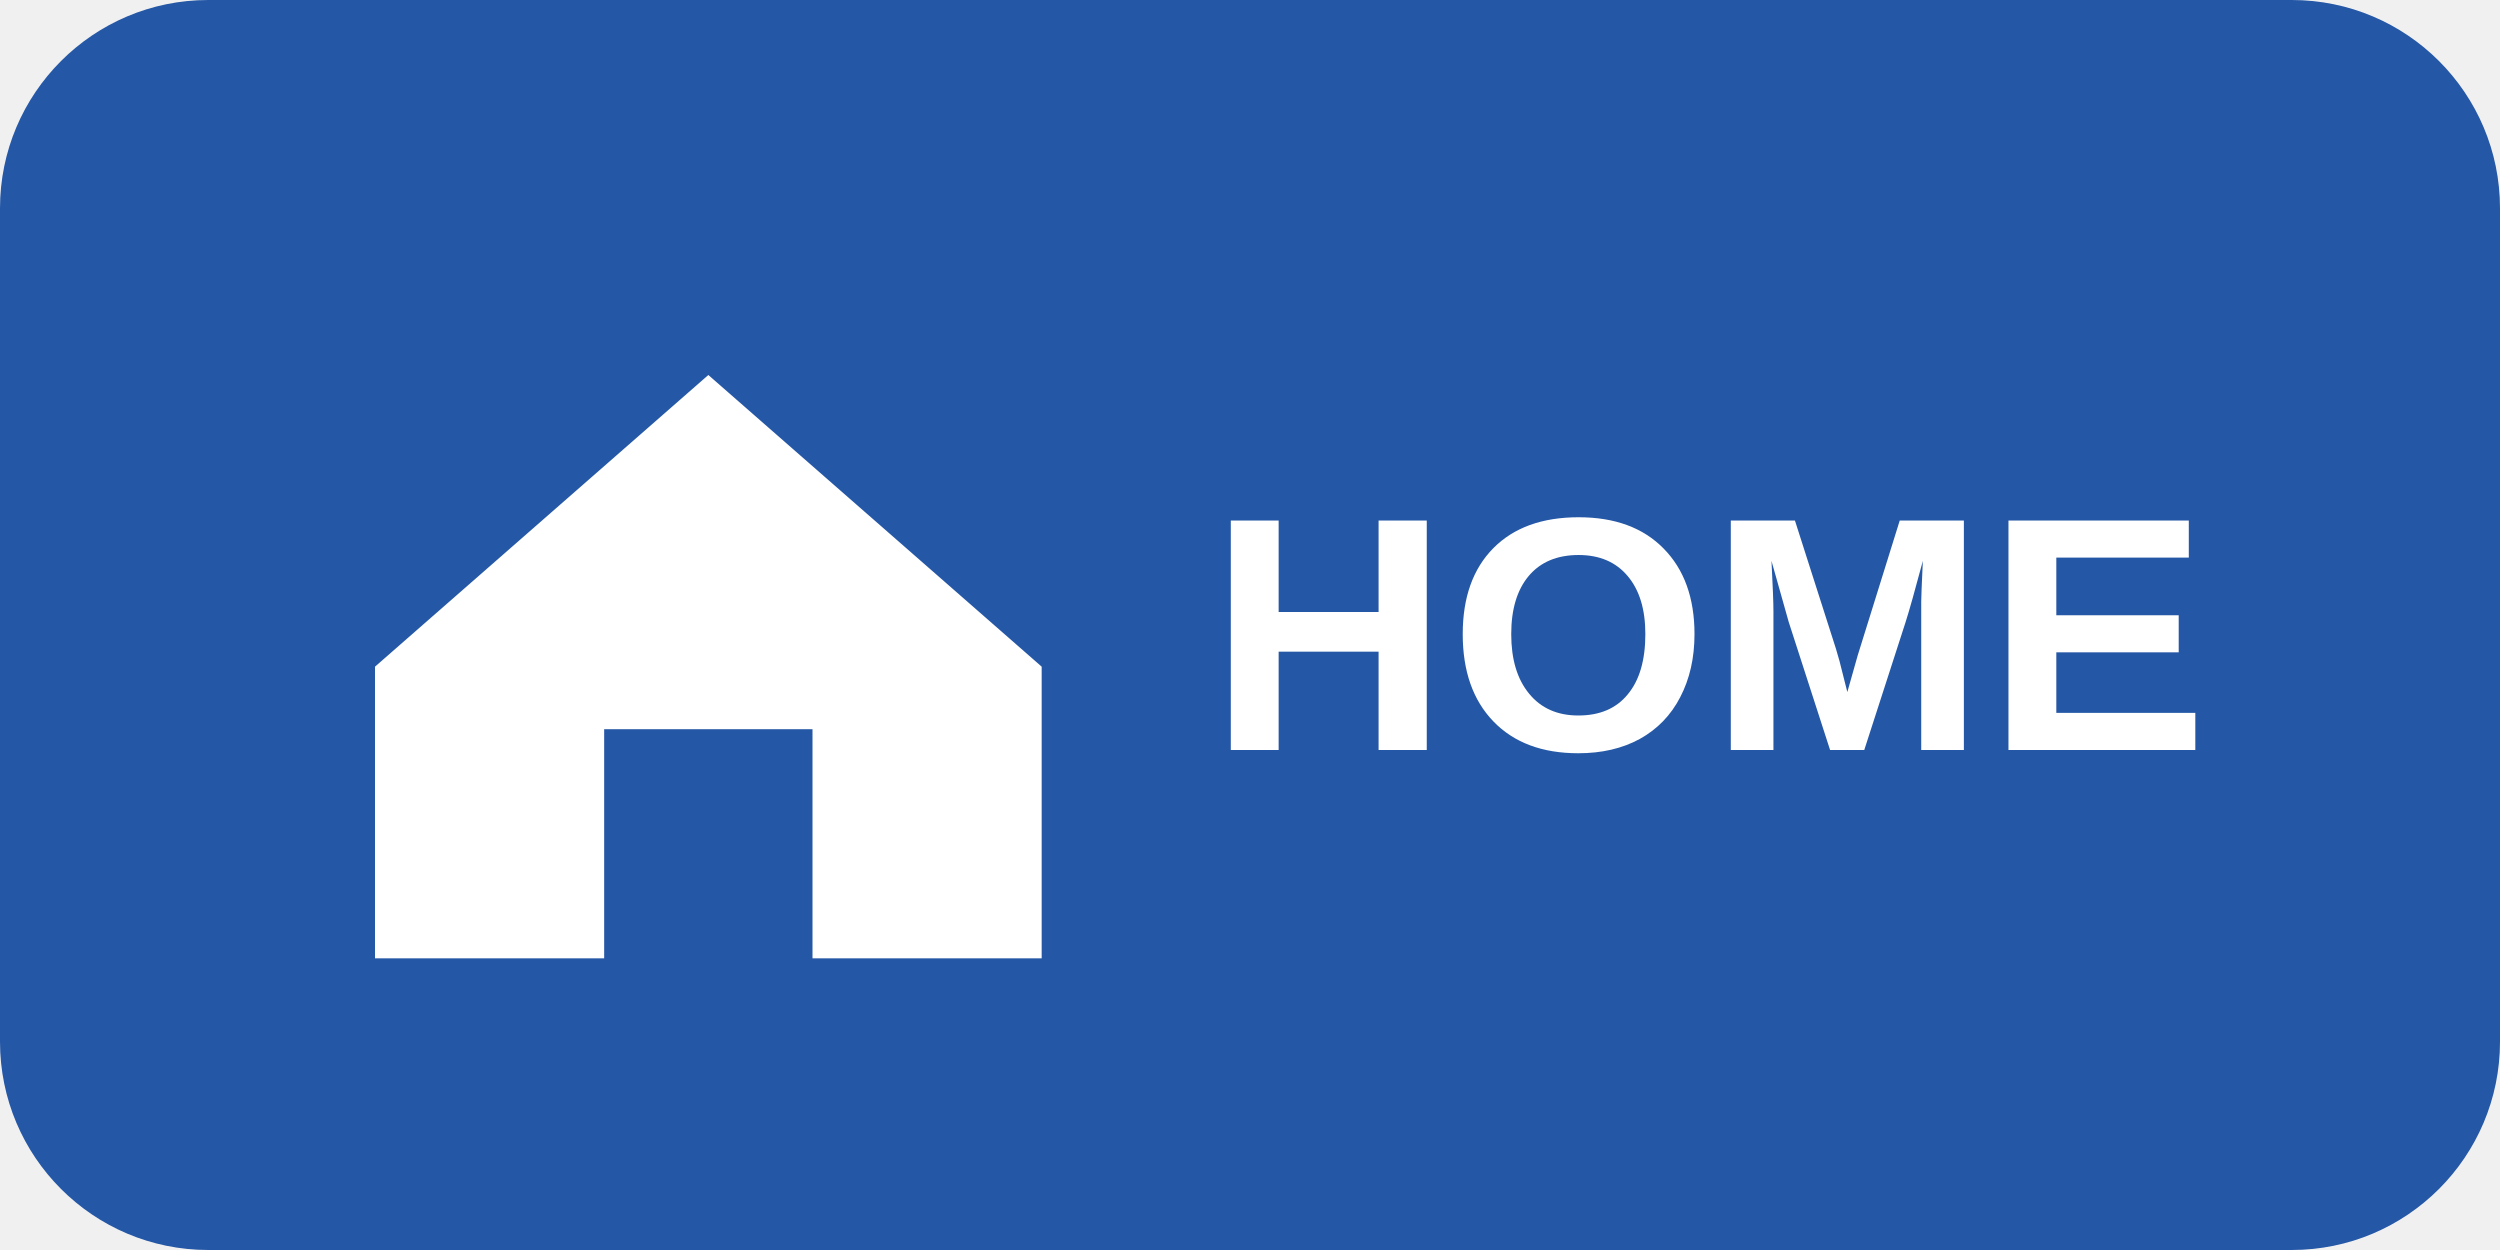
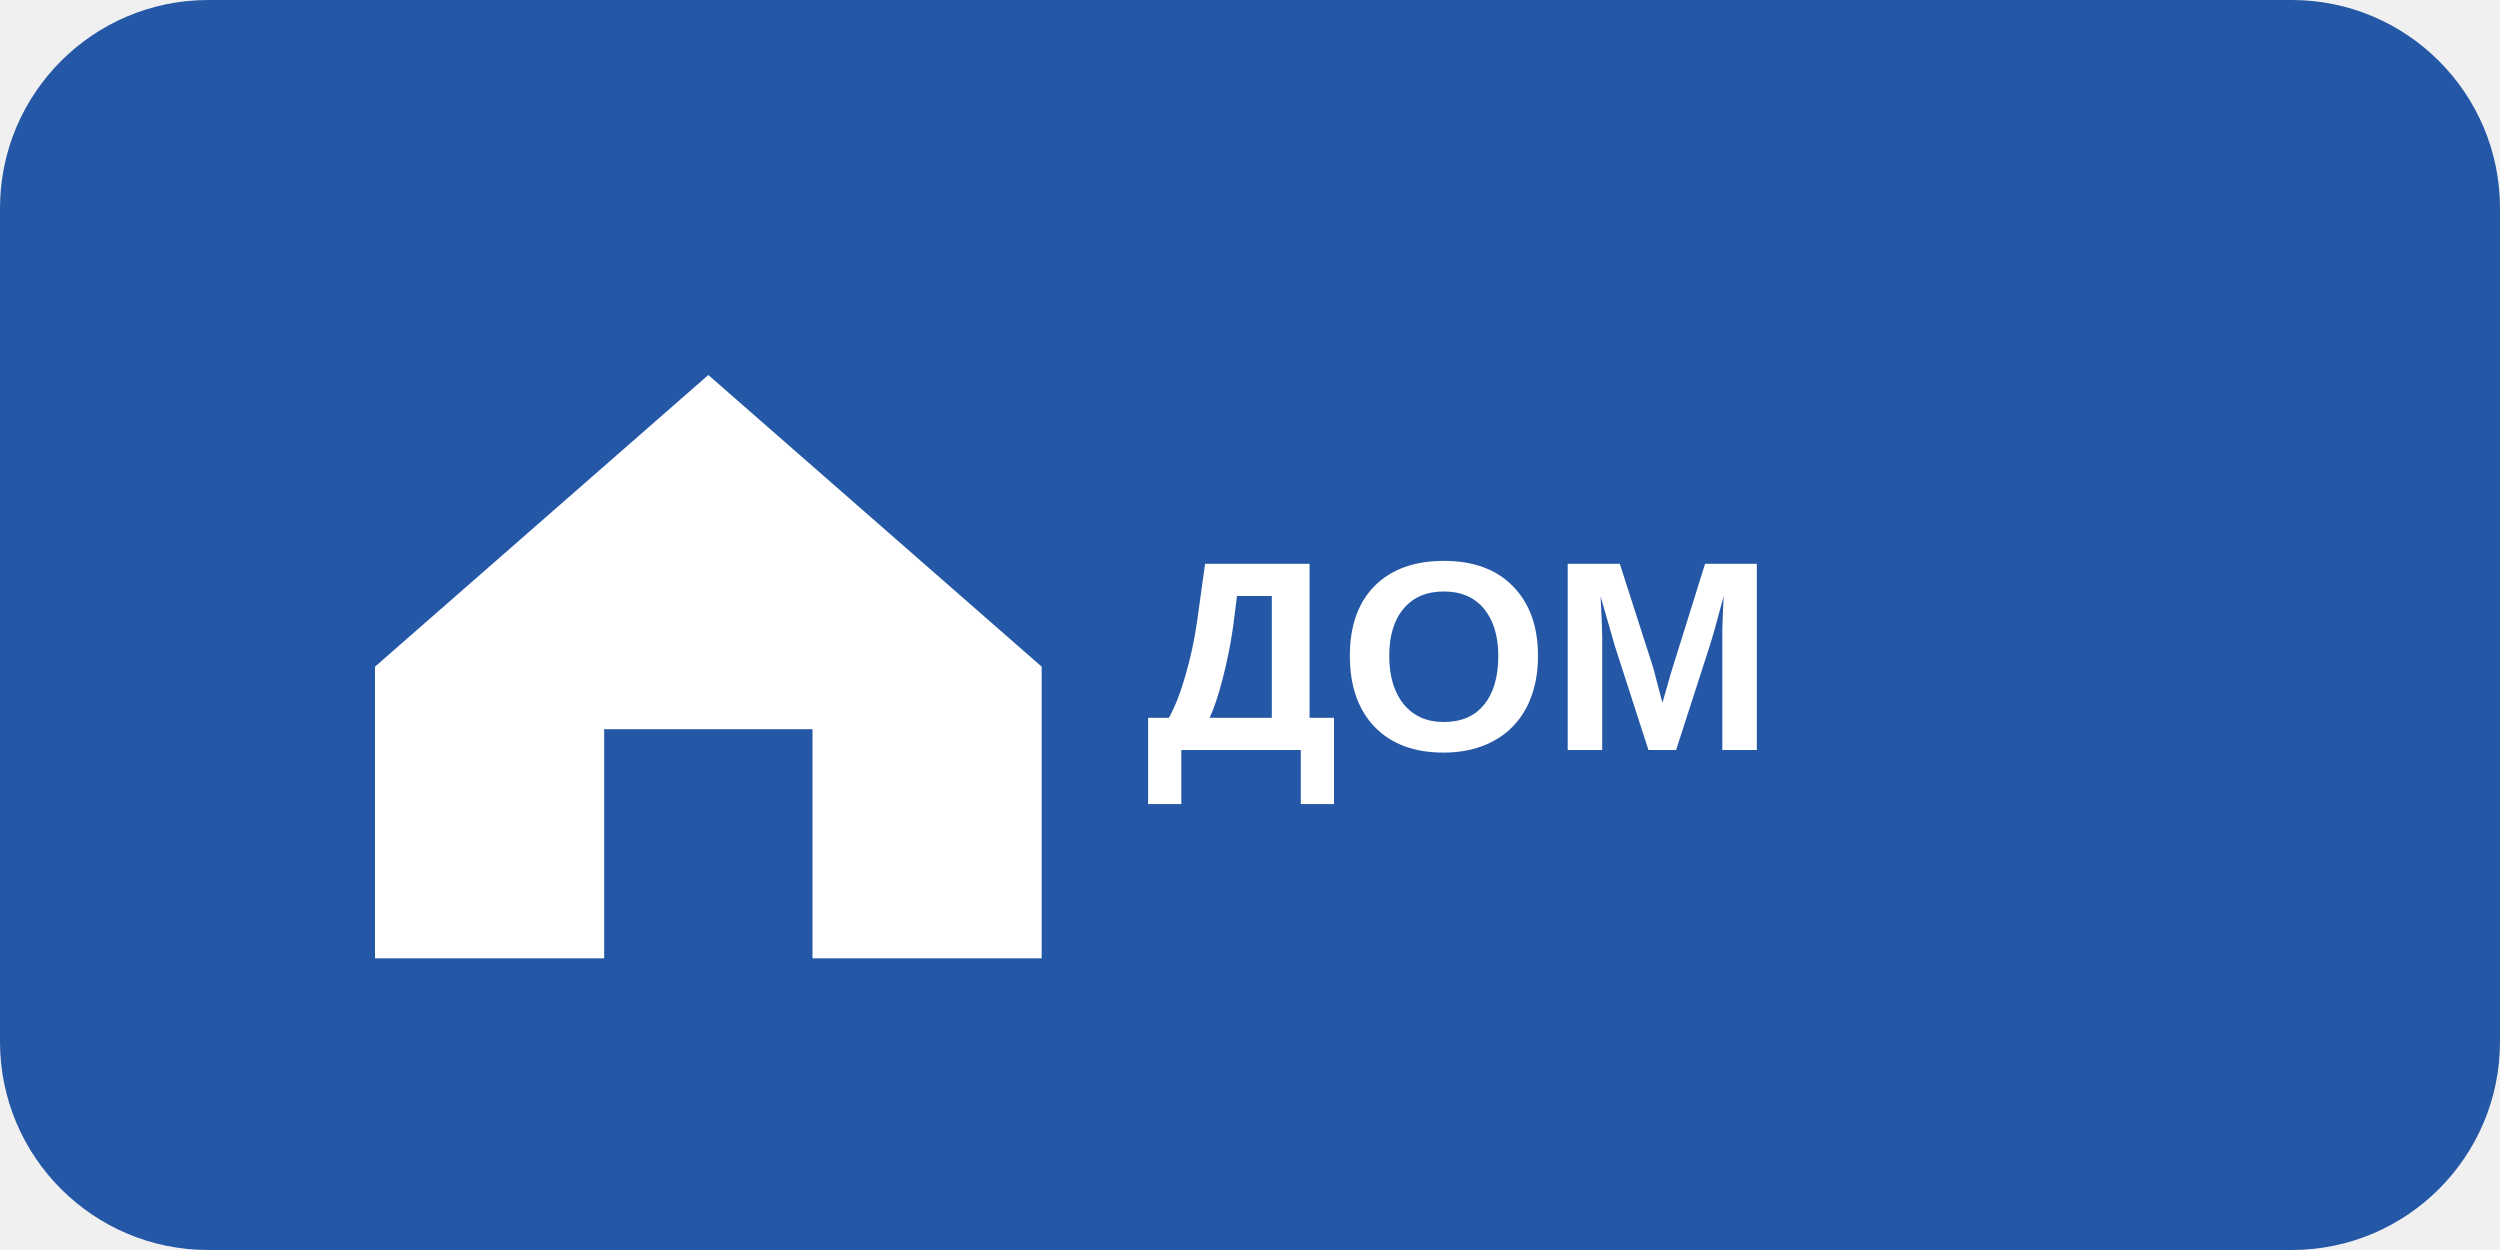
<svg xmlns="http://www.w3.org/2000/svg" width="120" height="60" viewBox="0 0 120 60" role="img" aria-labelledby="title">
  <rect width="120" height="60" rx="10" fill="#2457a6" />
  <path d="M18 32 34 18l16 14v14H39V35H29v11H18Z" fill="#fff" />
-   <text x="58" y="36" fill="#fff" font-family="Arial, sans-serif" font-size="16" font-weight="700">HOME</text>
+   <text x="55" y="36" fill="#fff" font-family="Arial, sans-serif" font-size="13" font-weight="700">ДОМ</text>
</svg>
